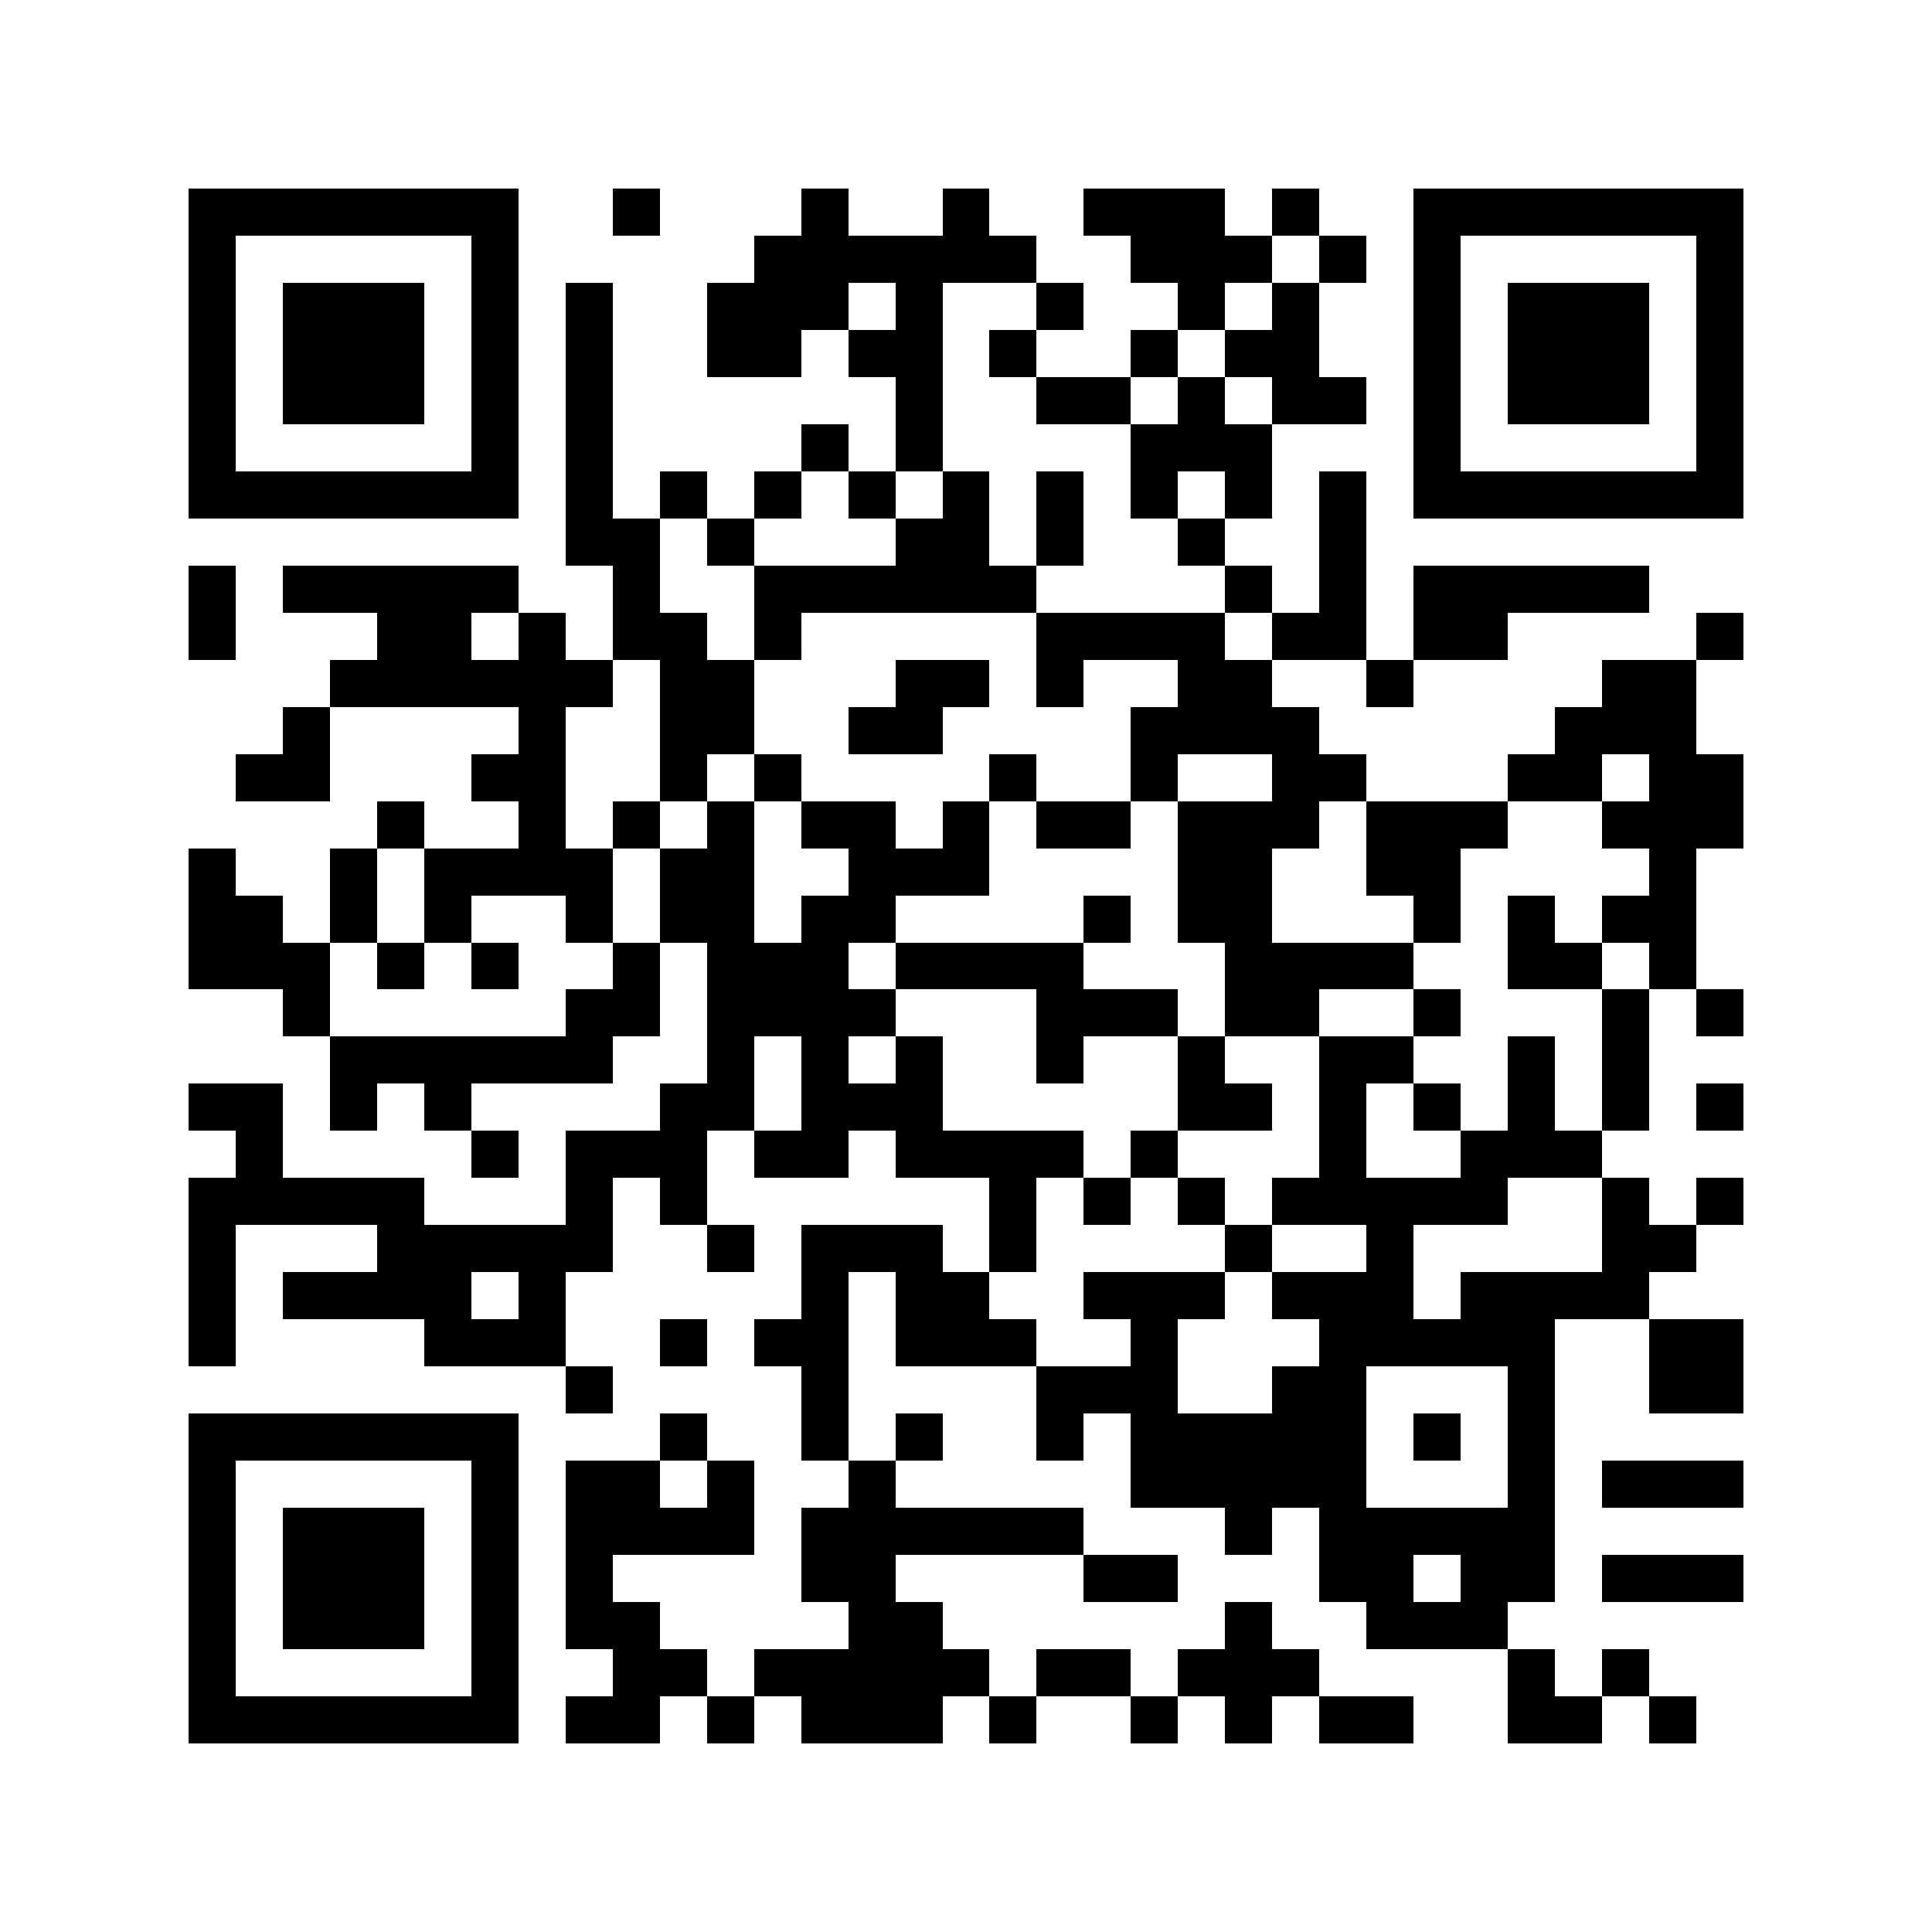
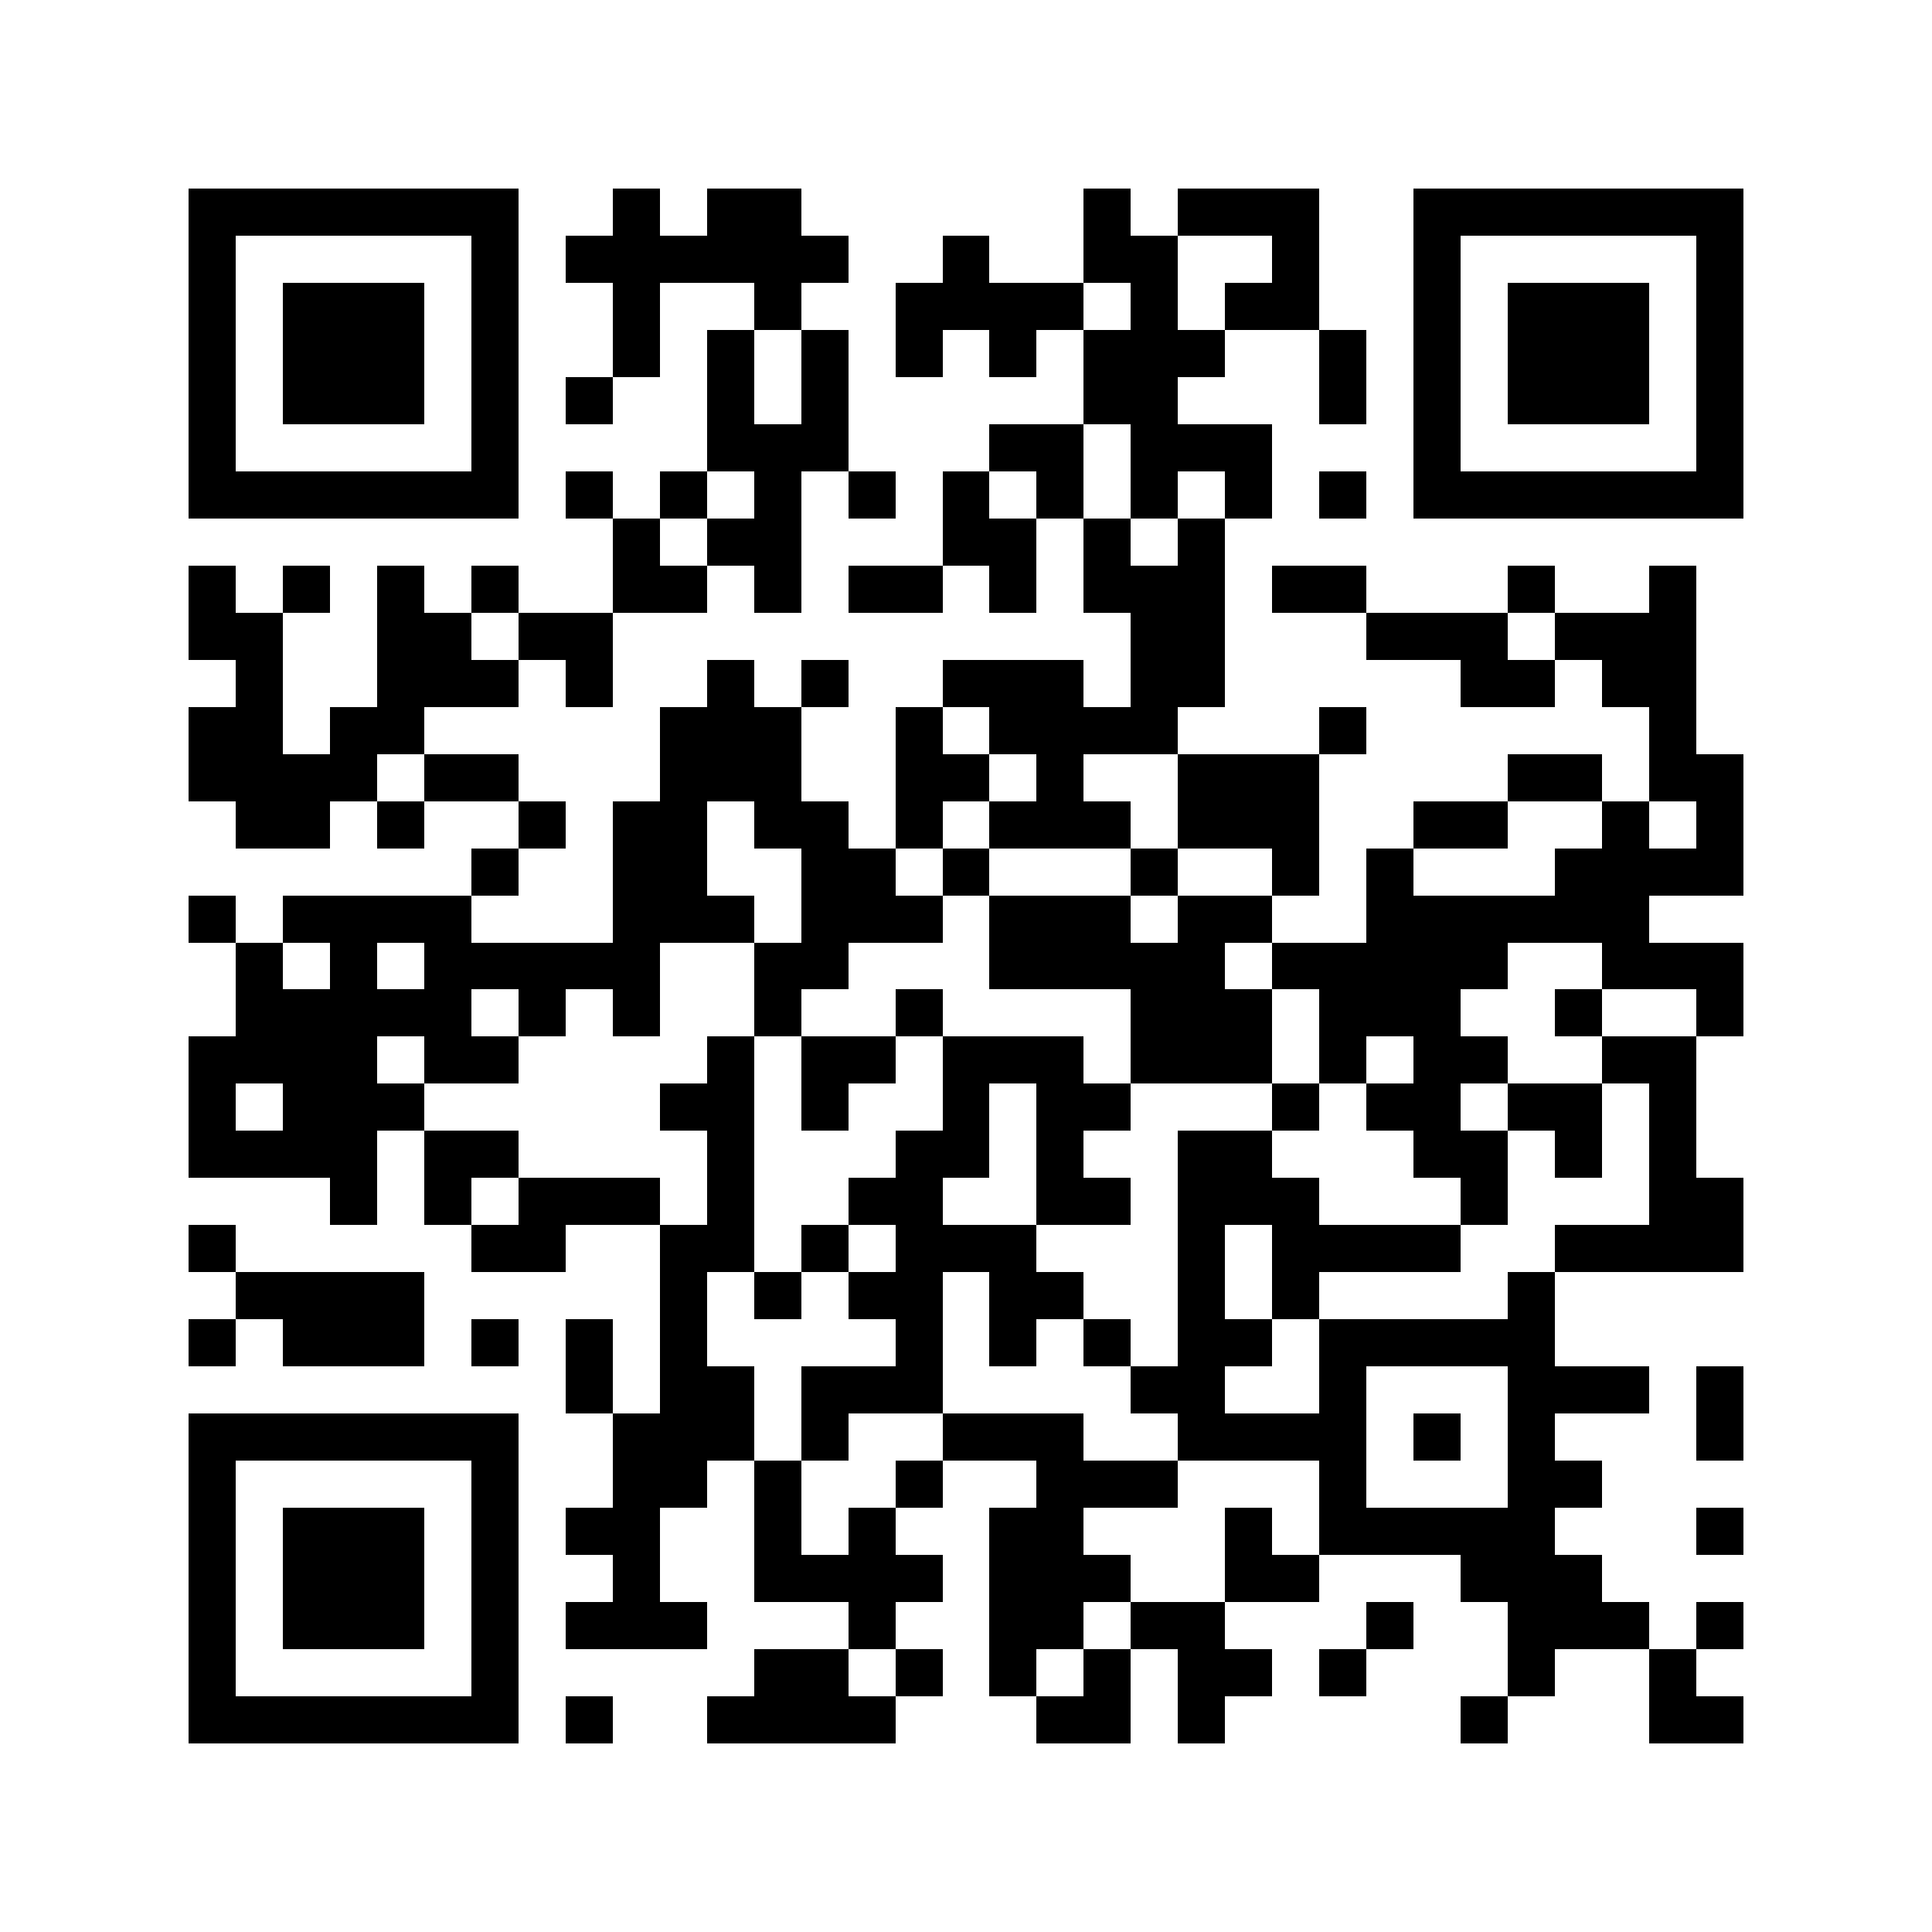
<svg xmlns="http://www.w3.org/2000/svg" viewBox="0 0 41 41" shape-rendering="crispEdges">
  <path fill="#ffffff" d="M0 0h41v41H0z" />
-   <path stroke="#000000" d="M4 4.5h7m2 0h1m3 0h1m2 0h1m2 0h3m1 0h1m2 0h7M4 5.5h1m5 0h1m5 0h6m2 0h3m1 0h1m1 0h1m5 0h1M4 6.5h1m1 0h3m1 0h1m1 0h1m2 0h3m1 0h1m2 0h1m2 0h1m1 0h1m2 0h1m1 0h3m1 0h1M4 7.5h1m1 0h3m1 0h1m1 0h1m2 0h2m1 0h2m1 0h1m2 0h1m1 0h2m2 0h1m1 0h3m1 0h1M4 8.5h1m1 0h3m1 0h1m1 0h1m6 0h1m2 0h2m1 0h1m1 0h2m1 0h1m1 0h3m1 0h1M4 9.5h1m5 0h1m1 0h1m4 0h1m1 0h1m4 0h3m3 0h1m5 0h1M4 10.5h7m1 0h1m1 0h1m1 0h1m1 0h1m1 0h1m1 0h1m1 0h1m1 0h1m1 0h1m1 0h7M12 11.5h2m1 0h1m3 0h2m1 0h1m2 0h1m2 0h1M4 12.5h1m1 0h5m2 0h1m2 0h6m4 0h1m1 0h1m1 0h5M4 13.5h1m3 0h2m1 0h1m1 0h2m1 0h1m5 0h4m1 0h2m1 0h2m4 0h1M7 14.5h6m1 0h2m3 0h2m1 0h1m2 0h2m2 0h1m4 0h2M6 15.5h1m4 0h1m2 0h2m2 0h2m4 0h4m5 0h3M5 16.5h2m3 0h2m2 0h1m1 0h1m4 0h1m2 0h1m2 0h2m3 0h2m1 0h2M8 17.5h1m2 0h1m1 0h1m1 0h1m1 0h2m1 0h1m1 0h2m1 0h3m1 0h3m2 0h3M4 18.5h1m2 0h1m1 0h4m1 0h2m2 0h3m4 0h2m2 0h2m4 0h1M4 19.5h2m1 0h1m1 0h1m2 0h1m1 0h2m1 0h2m4 0h1m1 0h2m3 0h1m1 0h1m1 0h2M4 20.5h3m1 0h1m1 0h1m2 0h1m1 0h3m1 0h4m3 0h4m2 0h2m1 0h1M6 21.5h1m5 0h2m1 0h4m3 0h3m1 0h2m2 0h1m3 0h1m1 0h1M7 22.5h6m2 0h1m1 0h1m1 0h1m2 0h1m2 0h1m2 0h2m2 0h1m1 0h1M4 23.5h2m1 0h1m1 0h1m4 0h2m1 0h3m5 0h2m1 0h1m1 0h1m1 0h1m1 0h1m1 0h1M5 24.5h1m4 0h1m1 0h3m1 0h2m1 0h4m1 0h1m3 0h1m2 0h3M4 25.5h5m3 0h1m1 0h1m6 0h1m1 0h1m1 0h1m1 0h5m2 0h1m1 0h1M4 26.5h1m3 0h5m2 0h1m1 0h3m1 0h1m4 0h1m2 0h1m4 0h2M4 27.5h1m1 0h4m1 0h1m5 0h1m1 0h2m2 0h3m1 0h3m1 0h4M4 28.5h1m4 0h3m2 0h1m1 0h2m1 0h3m2 0h1m3 0h5m2 0h2M12 29.5h1m4 0h1m4 0h3m2 0h2m3 0h1m2 0h2M4 30.5h7m3 0h1m2 0h1m1 0h1m2 0h1m1 0h5m1 0h1m1 0h1M4 31.5h1m5 0h1m1 0h2m1 0h1m2 0h1m5 0h5m3 0h1m1 0h3M4 32.5h1m1 0h3m1 0h1m1 0h4m1 0h6m3 0h1m1 0h5M4 33.5h1m1 0h3m1 0h1m1 0h1m4 0h2m4 0h2m3 0h2m1 0h2m1 0h3M4 34.5h1m1 0h3m1 0h1m1 0h2m4 0h2m6 0h1m2 0h3M4 35.5h1m5 0h1m2 0h2m1 0h5m1 0h2m1 0h3m4 0h1m1 0h1M4 36.5h7m1 0h2m1 0h1m1 0h3m1 0h1m2 0h1m1 0h1m1 0h2m2 0h2m1 0h1" />
+   <path stroke="#000000" d="M4 4.5h7m2 0h1m1 0h2m6 0h1m1 0h3m2 0h7M4 5.5h1m5 0h1m1 0h6m2 0h1m2 0h2m2 0h1m2 0h1m5 0h1M4 6.5h1m1 0h3m1 0h1m2 0h1m2 0h1m2 0h4m1 0h1m1 0h2m2 0h1m1 0h3m1 0h1M4 7.5h1m1 0h3m1 0h1m2 0h1m1 0h1m1 0h1m1 0h1m1 0h1m1 0h3m2 0h1m1 0h1m1 0h3m1 0h1M4 8.5h1m1 0h3m1 0h1m1 0h1m2 0h1m1 0h1m5 0h2m3 0h1m1 0h1m1 0h3m1 0h1M4 9.5h1m5 0h1m4 0h3m3 0h2m1 0h3m3 0h1m5 0h1M4 10.5h7m1 0h1m1 0h1m1 0h1m1 0h1m1 0h1m1 0h1m1 0h1m1 0h1m1 0h1m1 0h7M13 11.5h1m1 0h2m3 0h2m1 0h1m1 0h1M4 12.5h1m1 0h1m1 0h1m1 0h1m2 0h2m1 0h1m1 0h2m1 0h1m1 0h3m1 0h2m3 0h1m2 0h1M4 13.5h2m2 0h2m1 0h2m11 0h2m3 0h3m1 0h3M5 14.5h1m2 0h3m1 0h1m2 0h1m1 0h1m2 0h3m1 0h2m5 0h2m1 0h2M4 15.5h2m1 0h2m5 0h3m2 0h1m1 0h4m3 0h1m6 0h1M4 16.5h4m1 0h2m3 0h3m2 0h2m1 0h1m2 0h3m4 0h2m1 0h2M5 17.5h2m1 0h1m2 0h1m1 0h2m1 0h2m1 0h1m1 0h3m1 0h3m2 0h2m2 0h1m1 0h1M10 18.5h1m2 0h2m2 0h2m1 0h1m3 0h1m2 0h1m1 0h1m3 0h4M4 19.5h1m1 0h4m3 0h3m1 0h3m1 0h3m1 0h2m2 0h6M5 20.5h1m1 0h1m1 0h5m2 0h2m3 0h5m1 0h5m2 0h3M5 21.5h5m1 0h1m1 0h1m2 0h1m2 0h1m4 0h3m1 0h3m2 0h1m2 0h1M4 22.5h4m1 0h2m4 0h1m1 0h2m1 0h3m1 0h3m1 0h1m1 0h2m2 0h2M4 23.5h1m1 0h3m5 0h2m1 0h1m2 0h1m1 0h2m3 0h1m1 0h2m1 0h2m1 0h1M4 24.5h4m1 0h2m4 0h1m3 0h2m1 0h1m2 0h2m3 0h2m1 0h1m1 0h1M7 25.5h1m1 0h1m1 0h3m1 0h1m2 0h2m2 0h2m1 0h3m3 0h1m3 0h2M4 26.5h1m5 0h2m2 0h2m1 0h1m1 0h3m3 0h1m1 0h4m2 0h4M5 27.5h4m5 0h1m1 0h1m1 0h2m1 0h2m2 0h1m1 0h1m4 0h1M4 28.5h1m1 0h3m1 0h1m1 0h1m1 0h1m4 0h1m1 0h1m1 0h1m1 0h2m1 0h5M12 29.5h1m1 0h2m1 0h3m4 0h2m2 0h1m3 0h3m1 0h1M4 30.5h7m2 0h3m1 0h1m2 0h3m2 0h4m1 0h1m1 0h1m3 0h1M4 31.5h1m5 0h1m2 0h2m1 0h1m2 0h1m2 0h3m3 0h1m3 0h2M4 32.5h1m1 0h3m1 0h1m1 0h2m2 0h1m1 0h1m2 0h2m3 0h1m1 0h5m3 0h1M4 33.5h1m1 0h3m1 0h1m2 0h1m2 0h4m1 0h3m2 0h2m3 0h3M4 34.5h1m1 0h3m1 0h1m1 0h3m3 0h1m2 0h2m1 0h2m3 0h1m2 0h3m1 0h1M4 35.5h1m5 0h1m5 0h2m1 0h1m1 0h1m1 0h1m1 0h2m1 0h1m3 0h1m2 0h1M4 36.5h7m1 0h1m2 0h4m3 0h2m1 0h1m5 0h1m3 0h2" />
</svg>
